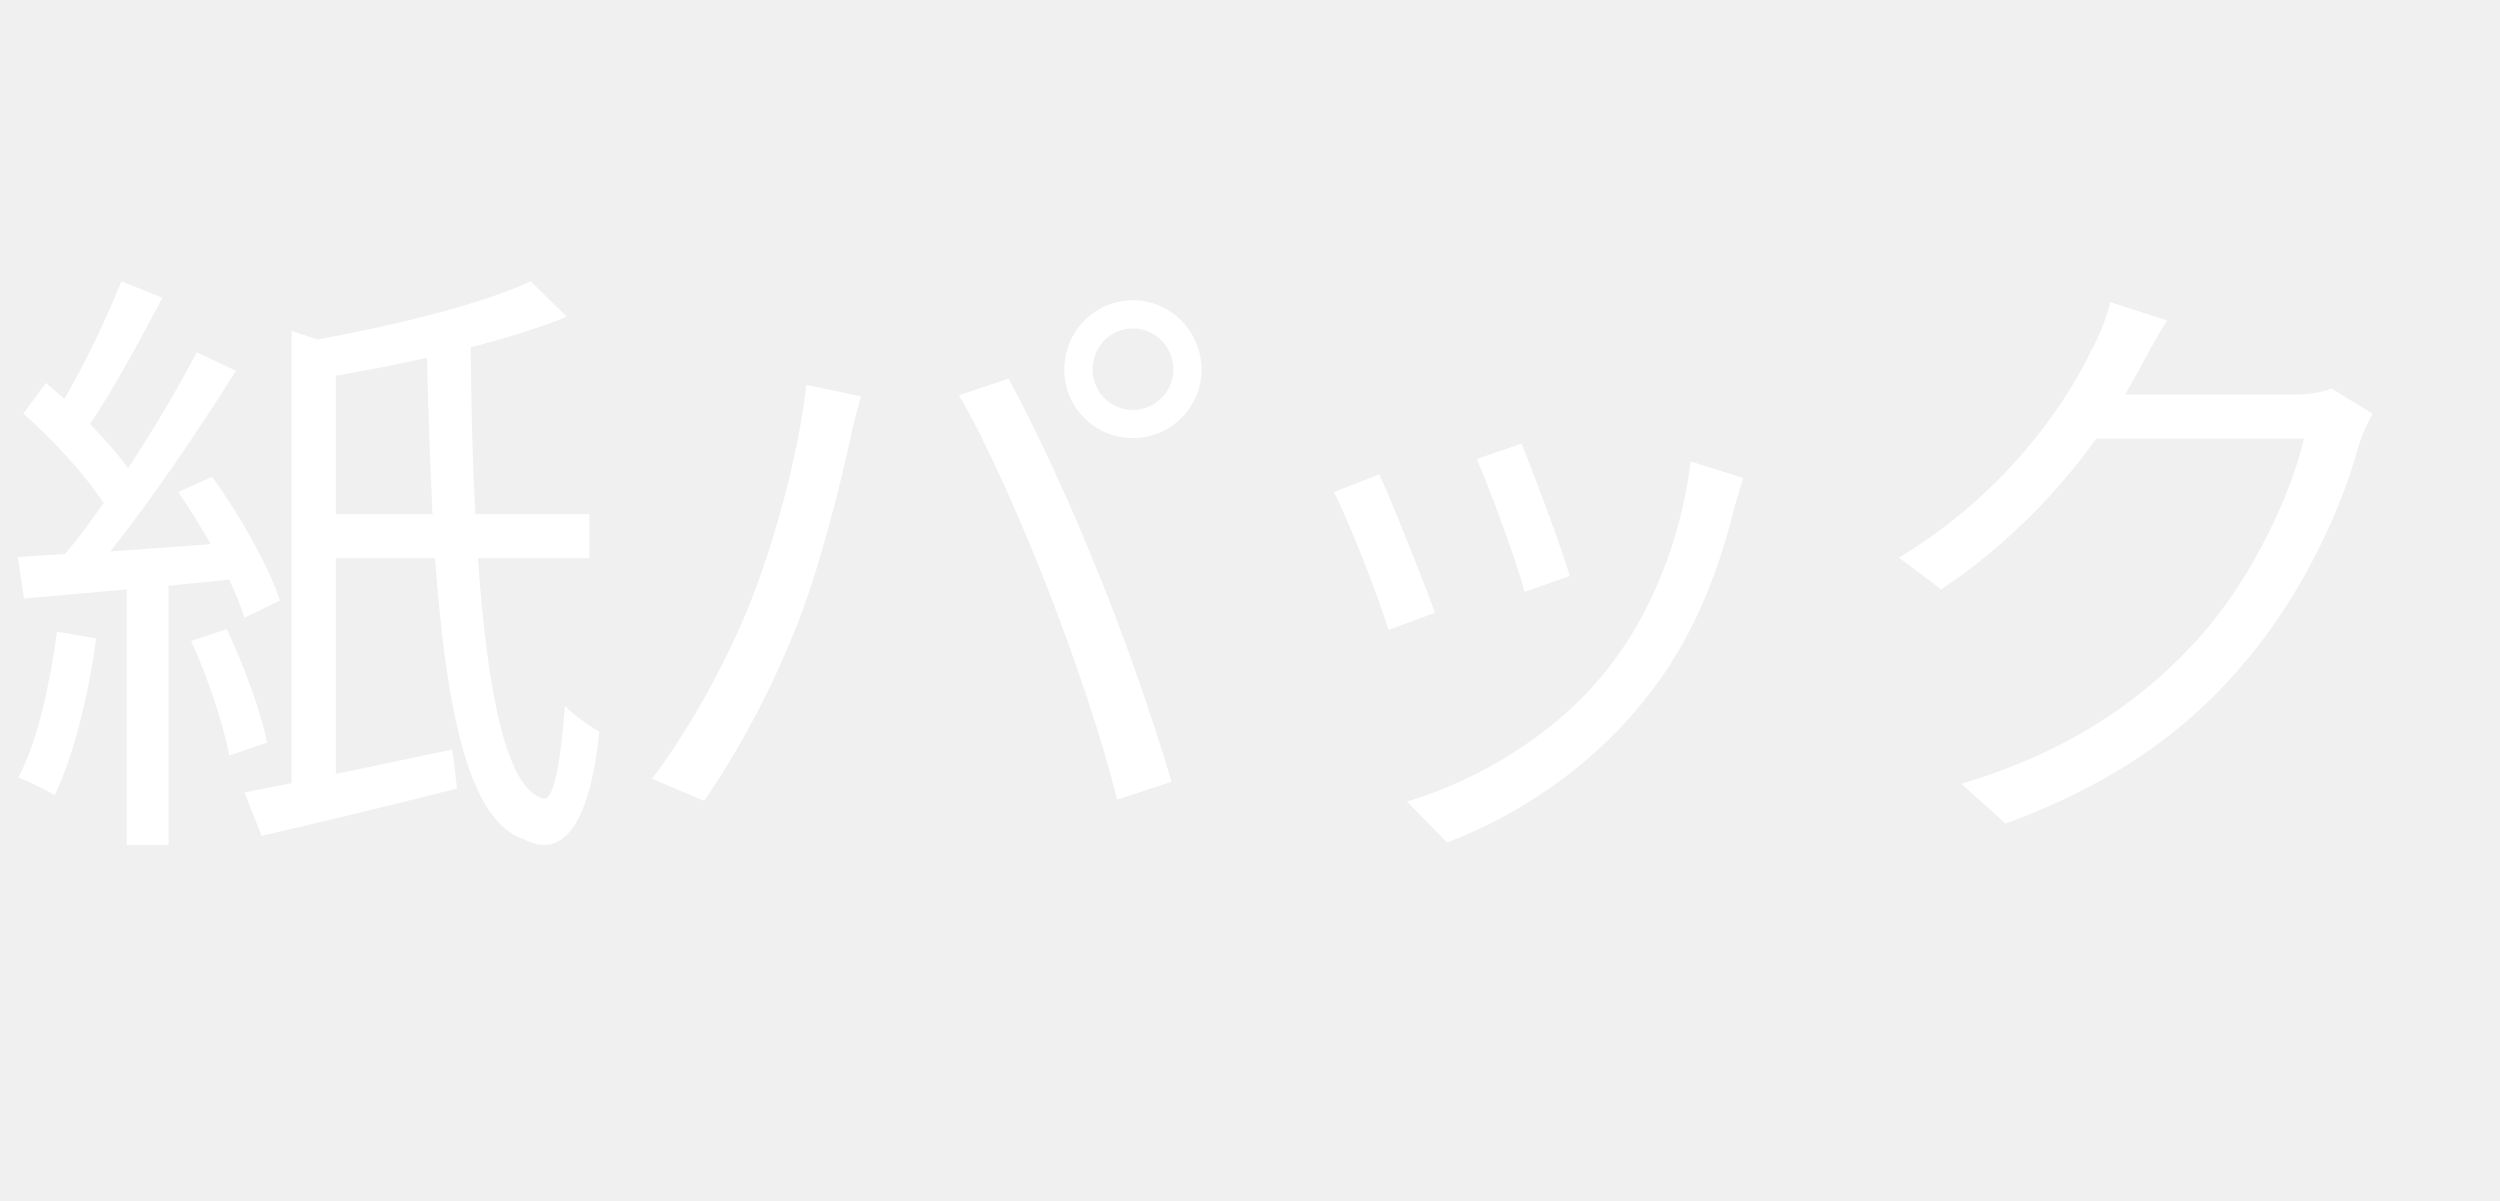
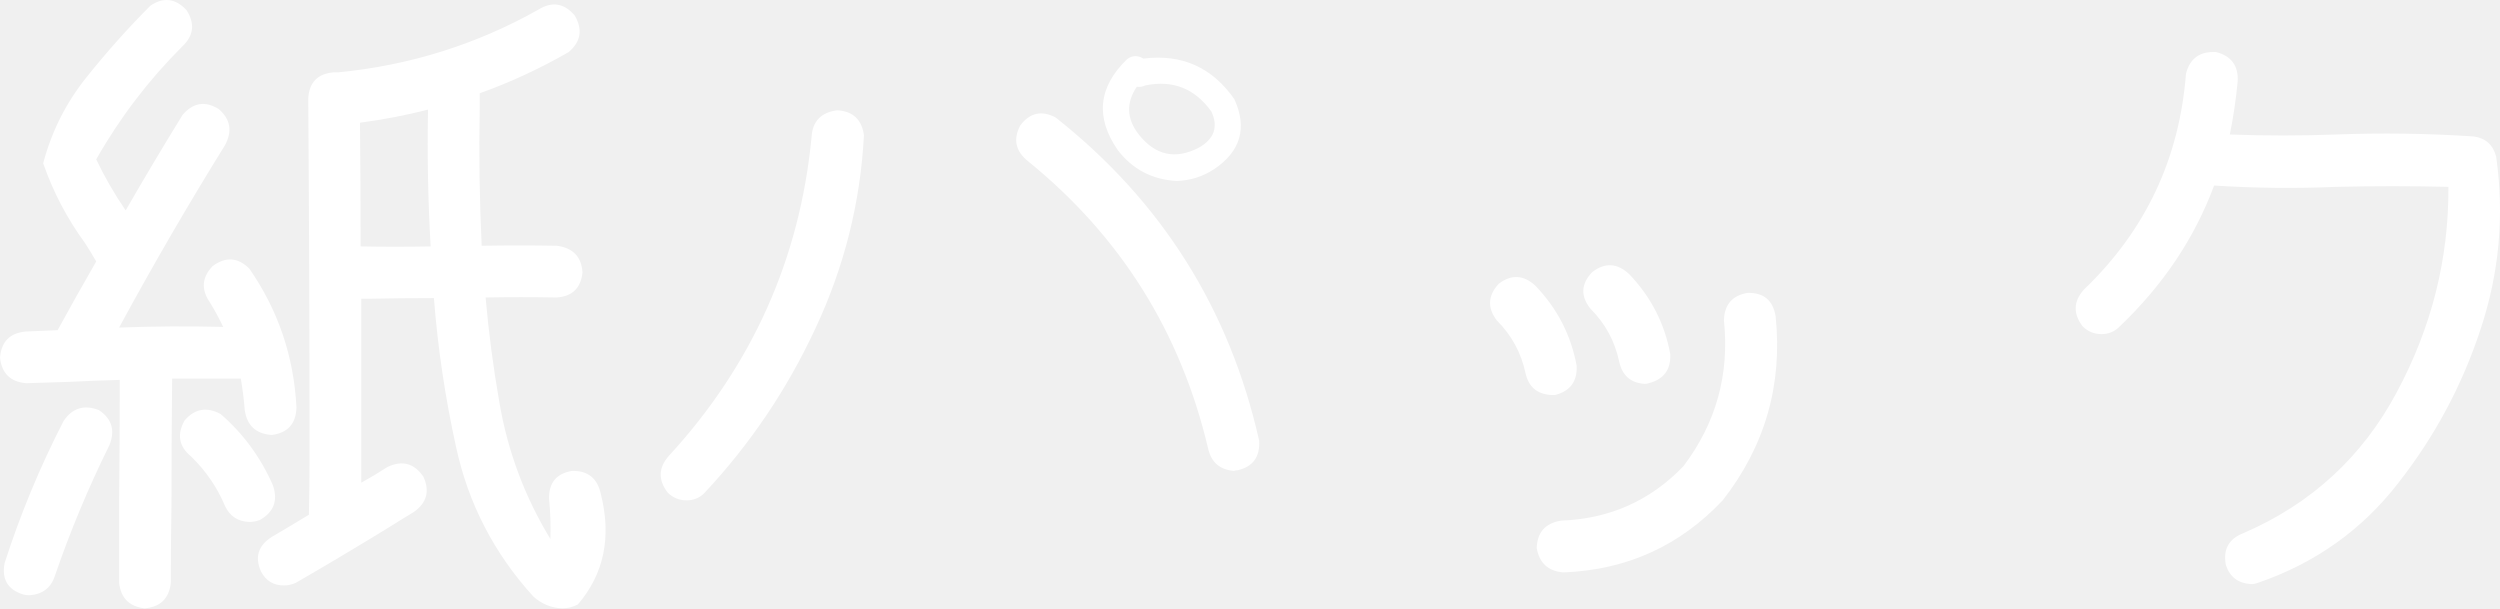
- <svg xmlns="http://www.w3.org/2000/svg" width="204" height="98" overflow="hidden">
-   <defs>
+ <svg xmlns="http://www.w3.org/2000/svg" id="svg19" version="1.1" overflow="hidden" height="24.206" width="99.475">
+   <defs id="defs13">
    <clipPath id="clip0">
-       <rect x="990" y="80" width="204" height="98" />
+       <rect id="rect10" height="98" width="204" y="80" x="990" />
    </clipPath>
  </defs>
-   <g clip-path="url(#clip0)" transform="translate(-990 -80)">
-     <text fill="#FFFFFF" font-family="PopRumCute,PopRumCute_MSFontService,sans-serif" font-weight="400" font-size="50" transform="matrix(1 0 0 1 990 145)">紙パック</text>
+   <g id="g17" transform="translate(-991.7708,-123.3981)" clip-path="url(#clip0)">
+     <g style="font-weight:400;font-size:50px;font-family:PopRumCute, PopRumCute_MSFontService, sans-serif;fill:#ffffff" id="text15" transform="translate(990,145)" aria-label="紙パック">
+       <path id="path27" style="font-style:normal;font-variant:normal;font-weight:normal;font-stretch:normal;font-size:26.667px;font-family:'Yuzu Pop A [M] Bold';-inkscape-font-specification:'Yuzu Pop A [M] Bold, Normal';font-variant-ligatures:normal;font-variant-caps:normal;font-variant-numeric:normal;font-variant-east-asian:normal;fill:#ffffff" d="m 16.458,-9.714 h -0.312 v 7.318 q 0.521,-0.286 1.042,-0.625 0.885,-0.417 1.432,0.391 0.391,0.859 -0.391,1.406 -0.521,0.313 -1.016,0.625 -1.823,1.12 -3.672,2.188 -0.234,0.104 -0.469,0.104 -0.625,0 -0.911,-0.547 -0.391,-0.859 0.417,-1.38 0.755,-0.443 1.484,-0.885 0.026,-1.172 0.026,-2.344 0,-7.109 -0.052,-14.219 0.052,-0.964 1.016,-1.042 h 0.182 q 4.271,-0.417 7.969,-2.5 0.807,-0.495 1.432,0.234 0.495,0.833 -0.234,1.458 -1.719,0.99 -3.542,1.641 v 0.599 q -0.052,2.734 0.078,5.469 1.51,-0.026 2.995,0 0.964,0.13 1.016,1.068 -0.104,0.938 -1.042,0.99 -1.406,-0.026 -2.813,0 0.182,2.083 0.547,4.167 0.495,2.917 2.031,5.443 0.026,-0.807 -0.052,-1.589 -0.026,-0.964 0.911,-1.12 0.938,-0.026 1.146,0.911 0.651,2.578 -0.911,4.401 -0.286,0.156 -0.625,0.156 -0.651,-0.026 -1.146,-0.469 -2.344,-2.578 -3.073,-5.938 -0.651,-2.943 -0.885,-5.938 -1.302,0 -2.578,0.026 z M 2.813,-6.354 q -0.938,-0.078 -1.042,-1.016 0.078,-0.964 1.042,-1.042 l 1.25,-0.052 q 0.755,-1.38 1.536,-2.734 -0.208,-0.365 -0.443,-0.729 -1.068,-1.458 -1.667,-3.177 0.495,-1.875 1.693,-3.385 1.224,-1.536 2.578,-2.891 0.781,-0.521 1.432,0.182 0.521,0.807 -0.182,1.458 -2.005,2.005 -3.411,4.479 0.495,1.042 1.172,2.031 1.094,-1.901 2.266,-3.802 0.625,-0.729 1.432,-0.234 0.703,0.599 0.26,1.432 -2.214,3.568 -4.219,7.266 2.057,-0.078 4.141,-0.026 -0.234,-0.495 -0.521,-0.964 -0.547,-0.781 0.104,-1.458 0.781,-0.573 1.458,0.104 1.719,2.474 1.875,5.521 -0.026,0.964 -0.964,1.094 h -0.052 q -0.911,-0.078 -1.042,-0.99 -0.052,-0.651 -0.156,-1.25 H 8.62 q -0.026,2.5 -0.026,5 -0.026,1.563 -0.026,3.125 Q 8.464,2.526 7.526,2.604 6.615,2.5 6.51,1.589 V -1.563 q 0.026,-2.448 0.026,-4.922 -1.016,0.026 -2.031,0.078 z M 2.943,2.083 q -0.13,0 -0.234,-0.026 Q 1.771,1.771 1.953,0.807 2.891,-2.109 4.297,-4.844 4.818,-5.625 5.703,-5.286 6.484,-4.766 6.12,-3.88 4.87,-1.354 3.958,1.302 3.724,2.031 2.943,2.083 Z M 11.693,-0.833 Q 11.016,-0.859 10.729,-1.458 10.26,-2.578 9.375,-3.438 8.646,-4.036 9.115,-4.87 q 0.599,-0.703 1.432,-0.26 1.354,1.172 2.083,2.839 0.313,0.911 -0.521,1.38 -0.208,0.078 -0.417,0.078 z M 16.12,-11.797 q 1.38,0.026 2.786,0 -0.156,-2.708 -0.104,-5.443 -1.328,0.339 -2.708,0.521 0.026,2.448 0.026,4.922 z" />
+       <path id="path29" style="font-style:normal;font-variant:normal;font-weight:normal;font-stretch:normal;font-size:26.667px;font-family:'Yuzu Pop A [M] Bold';-inkscape-font-specification:'Yuzu Pop A [M] Bold, Normal';font-variant-ligatures:normal;font-variant-caps:normal;font-variant-numeric:normal;font-variant-east-asian:normal;fill:#ffffff" d="m 29.089,-1.693 q -0.443,0 -0.755,-0.313 -0.573,-0.755 0.052,-1.458 4.974,-5.417 5.677,-12.682 0.052,-0.938 1.016,-1.068 0.938,0.052 1.068,0.99 -0.208,4.01 -1.927,7.682 -1.693,3.646 -4.427,6.563 -0.286,0.286 -0.703,0.286 z M 50.859,-2.865 q -0.833,-0.078 -1.016,-0.885 -1.641,-6.953 -7.161,-11.432 -0.755,-0.599 -0.313,-1.432 0.573,-0.755 1.406,-0.313 6.328,5 8.099,12.865 0.052,0.964 -0.859,1.172 -0.078,0 -0.156,0.026 z M 48.594,-14.401 q -1.458,-0.078 -2.344,-1.224 -1.354,-1.953 0.365,-3.62 0.313,-0.234 0.651,-0.026 2.292,-0.286 3.62,1.615 0.781,1.719 -0.807,2.786 -0.677,0.443 -1.484,0.469 z m -1.589,-3.75 q -0.651,0.964 0.078,1.901 0.99,1.25 2.396,0.521 0.911,-0.521 0.495,-1.432 -0.99,-1.38 -2.63,-1.042 -0.156,0.078 -0.339,0.052 z" />
+       <path id="path31" style="font-style:normal;font-variant:normal;font-weight:normal;font-stretch:normal;font-size:26.667px;font-family:'Yuzu Pop A [M] Bold';-inkscape-font-specification:'Yuzu Pop A [M] Bold, Normal';font-variant-ligatures:normal;font-variant-caps:normal;font-variant-numeric:normal;font-variant-east-asian:normal;fill:#ffffff" d="m 67.214,-6.328 q -0.833,-0.052 -1.016,-0.885 -0.26,-1.224 -1.146,-2.109 -0.599,-0.755 0.078,-1.458 0.755,-0.573 1.458,0.078 1.302,1.354 1.641,3.177 0.052,0.938 -0.859,1.172 -0.078,0.026 -0.156,0.026 z m -3.724,0.443 q -0.833,-0.052 -1.016,-0.859 -0.26,-1.224 -1.146,-2.109 -0.573,-0.755 0.078,-1.458 0.755,-0.573 1.458,0.078 1.302,1.354 1.641,3.177 0.052,0.938 -0.859,1.172 z m 0.469,7.057 q -0.885,-0.078 -1.042,-0.964 0.026,-0.938 0.964,-1.094 2.891,-0.104 4.87,-2.161 1.953,-2.578 1.615,-5.807 0.026,-0.938 0.938,-1.094 0.964,-0.026 1.12,0.938 0.417,4.089 -2.109,7.318 -2.552,2.708 -6.302,2.865 z" />
+       <path id="path33" style="font-style:normal;font-variant:normal;font-weight:normal;font-stretch:normal;font-size:26.667px;font-family:'Yuzu Pop A [M] Bold';-inkscape-font-specification:'Yuzu Pop A [M] Bold, Normal';font-variant-ligatures:normal;font-variant-caps:normal;font-variant-numeric:normal;font-variant-east-asian:normal;fill:#ffffff" d="m 85.391,-8.307 q -0.443,0 -0.755,-0.313 -0.573,-0.755 0.052,-1.458 3.672,-3.516 4.063,-8.594 0.234,-0.911 1.198,-0.859 0.911,0.234 0.859,1.172 -0.104,1.094 -0.313,2.109 2.109,0.078 4.219,0 2.76,-0.104 5.495,0.078 0.703,0.104 0.885,0.807 0.495,3.516 -0.625,6.875 -1.094,3.333 -3.281,6.12 -2.161,2.786 -5.573,3.958 -0.13,0.052 -0.286,0.052 -0.755,-0.052 -0.99,-0.755 -0.182,-0.938 0.703,-1.276 4.036,-1.745 6.094,-5.599 2.083,-3.88 2.057,-8.177 -2.214,-0.052 -4.453,0 -2.448,0.104 -4.87,-0.052 -1.172,3.151 -3.776,5.625 -0.286,0.286 -0.703,0.286 z" />
+     </g>
  </g>
</svg>
